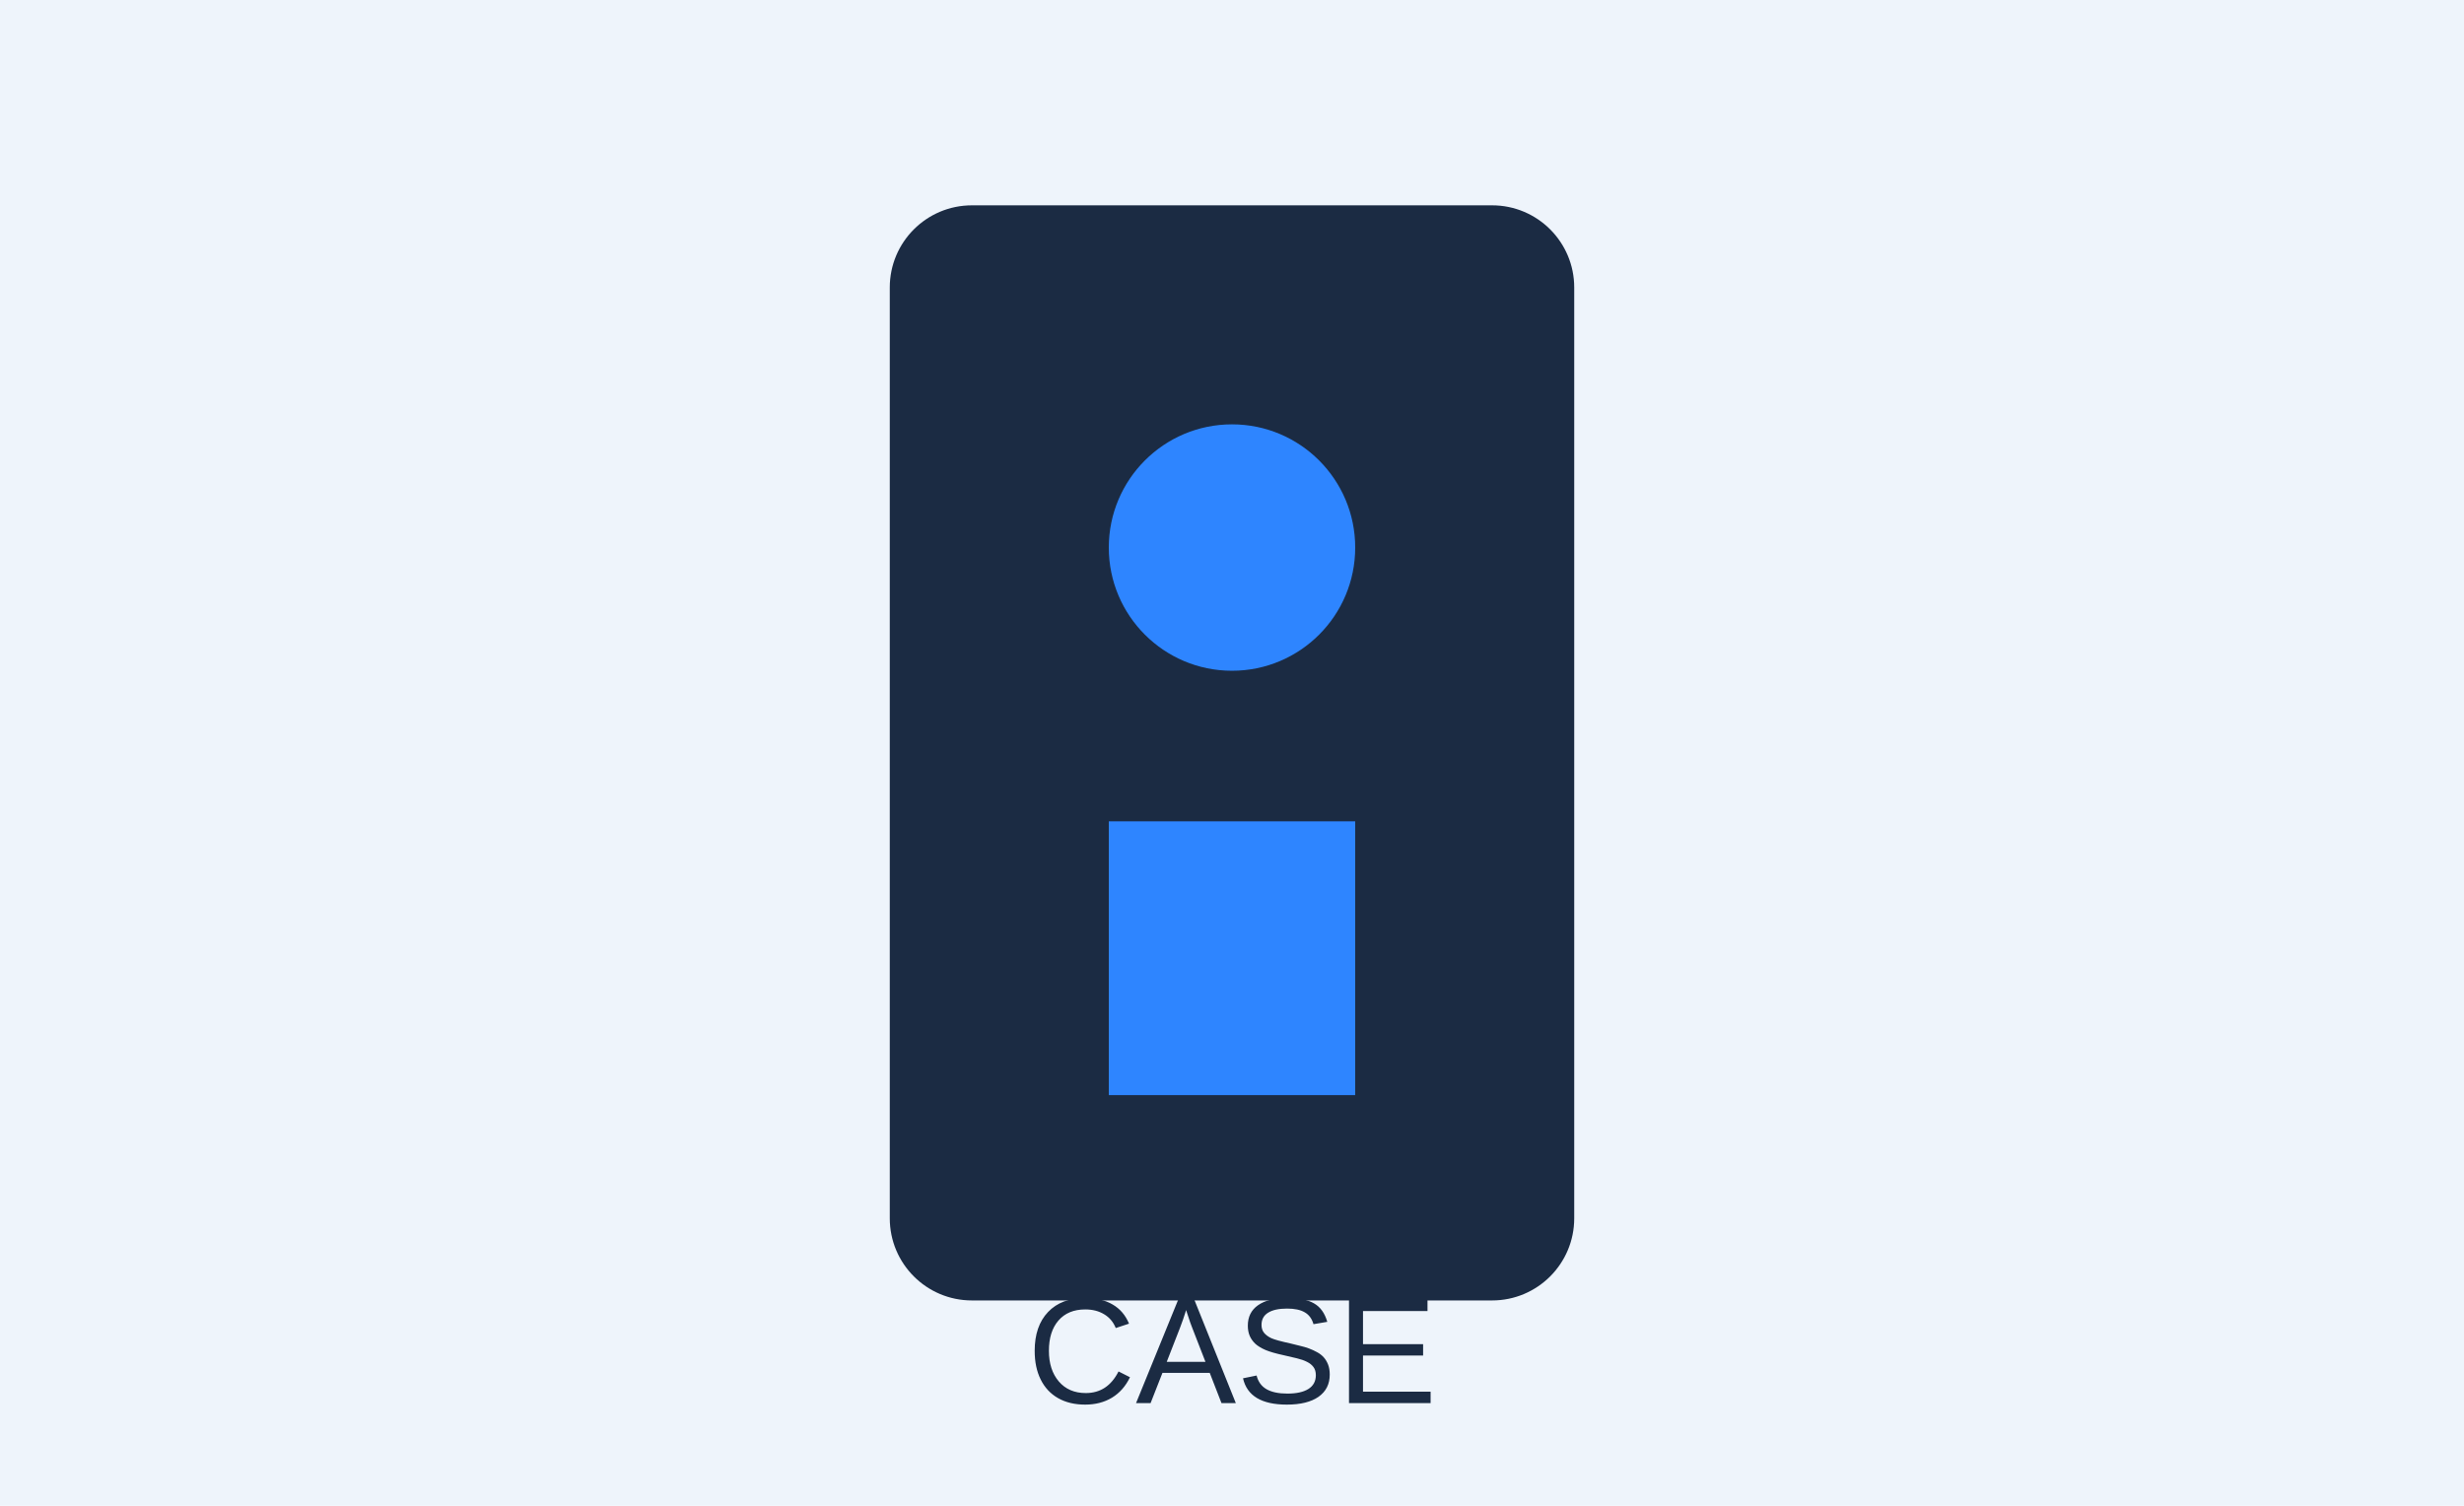
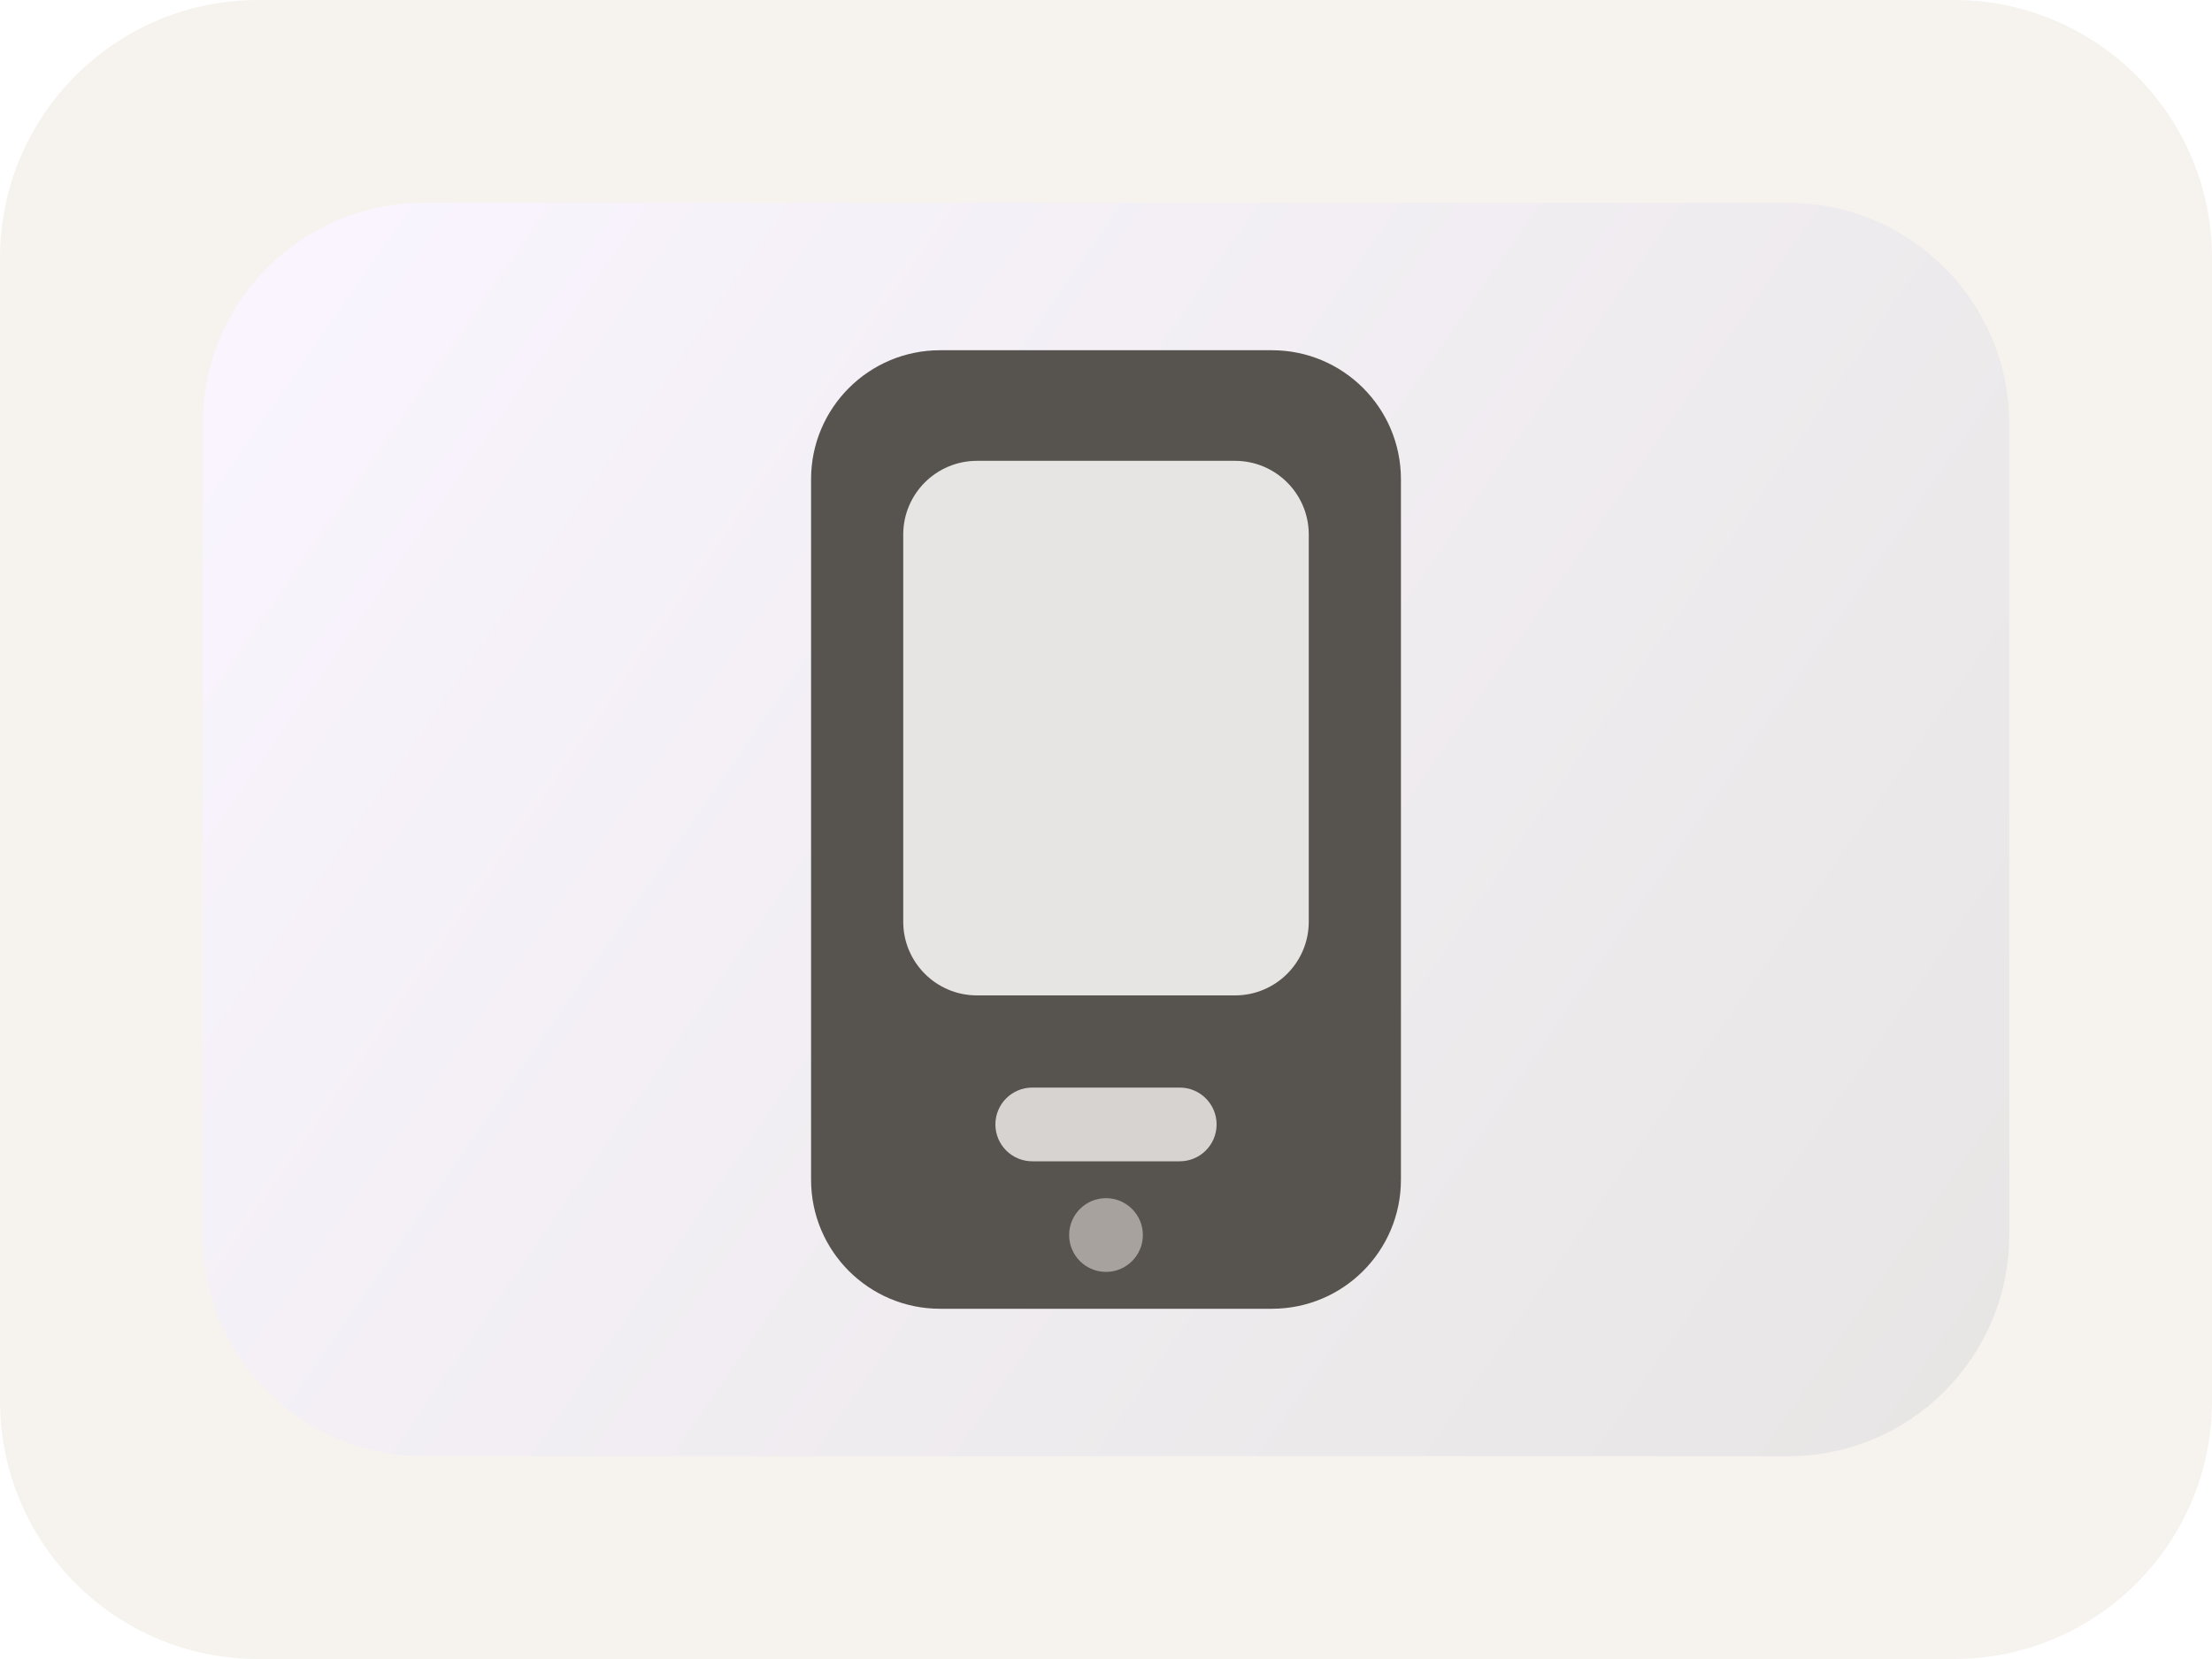
- <svg xmlns="http://www.w3.org/2000/svg" viewBox="0 0 360 220">
-   <rect width="360" height="220" fill="#eef4fb" />
-   <rect x="130" y="30" width="100" height="160" rx="12" fill="#1b2b43" />
-   <circle cx="180" cy="80" r="18" fill="#2e85ff" />
-   <rect x="162" y="120" width="36" height="40" fill="#2e85ff" />
-   <text x="180" y="205" text-anchor="middle" font-size="22" font-family="Arial" fill="#1b2b43">CASE</text>
+ <svg xmlns="http://www.w3.org/2000/svg" width="240" height="180" viewBox="0 0 240 180" fill="none">
+   <rect width="240" height="180" rx="28" fill="#F6F3EE" />
+   <rect x="22" y="22" width="196" height="136" rx="24" fill="url(#bg)" />
+   <rect x="88" y="38" width="64" height="104" rx="14" fill="#57534E" />
+   <rect x="98" y="50" width="44" height="58" rx="8" fill="#E7E5E4" />
+   <rect x="108" y="118" width="24" height="8" rx="4" fill="#D6D3D1" />
+   <circle cx="120" cy="134" r="4" fill="#A8A29E" />
+   <defs>
+     <linearGradient id="bg" x1="22" y1="22" x2="218" y2="158" gradientUnits="userSpaceOnUse">
+       <stop stop-color="#FAF5FF" />
+       <stop offset="1" stop-color="#E7E5E4" />
+     </linearGradient>
+   </defs>
</svg>
